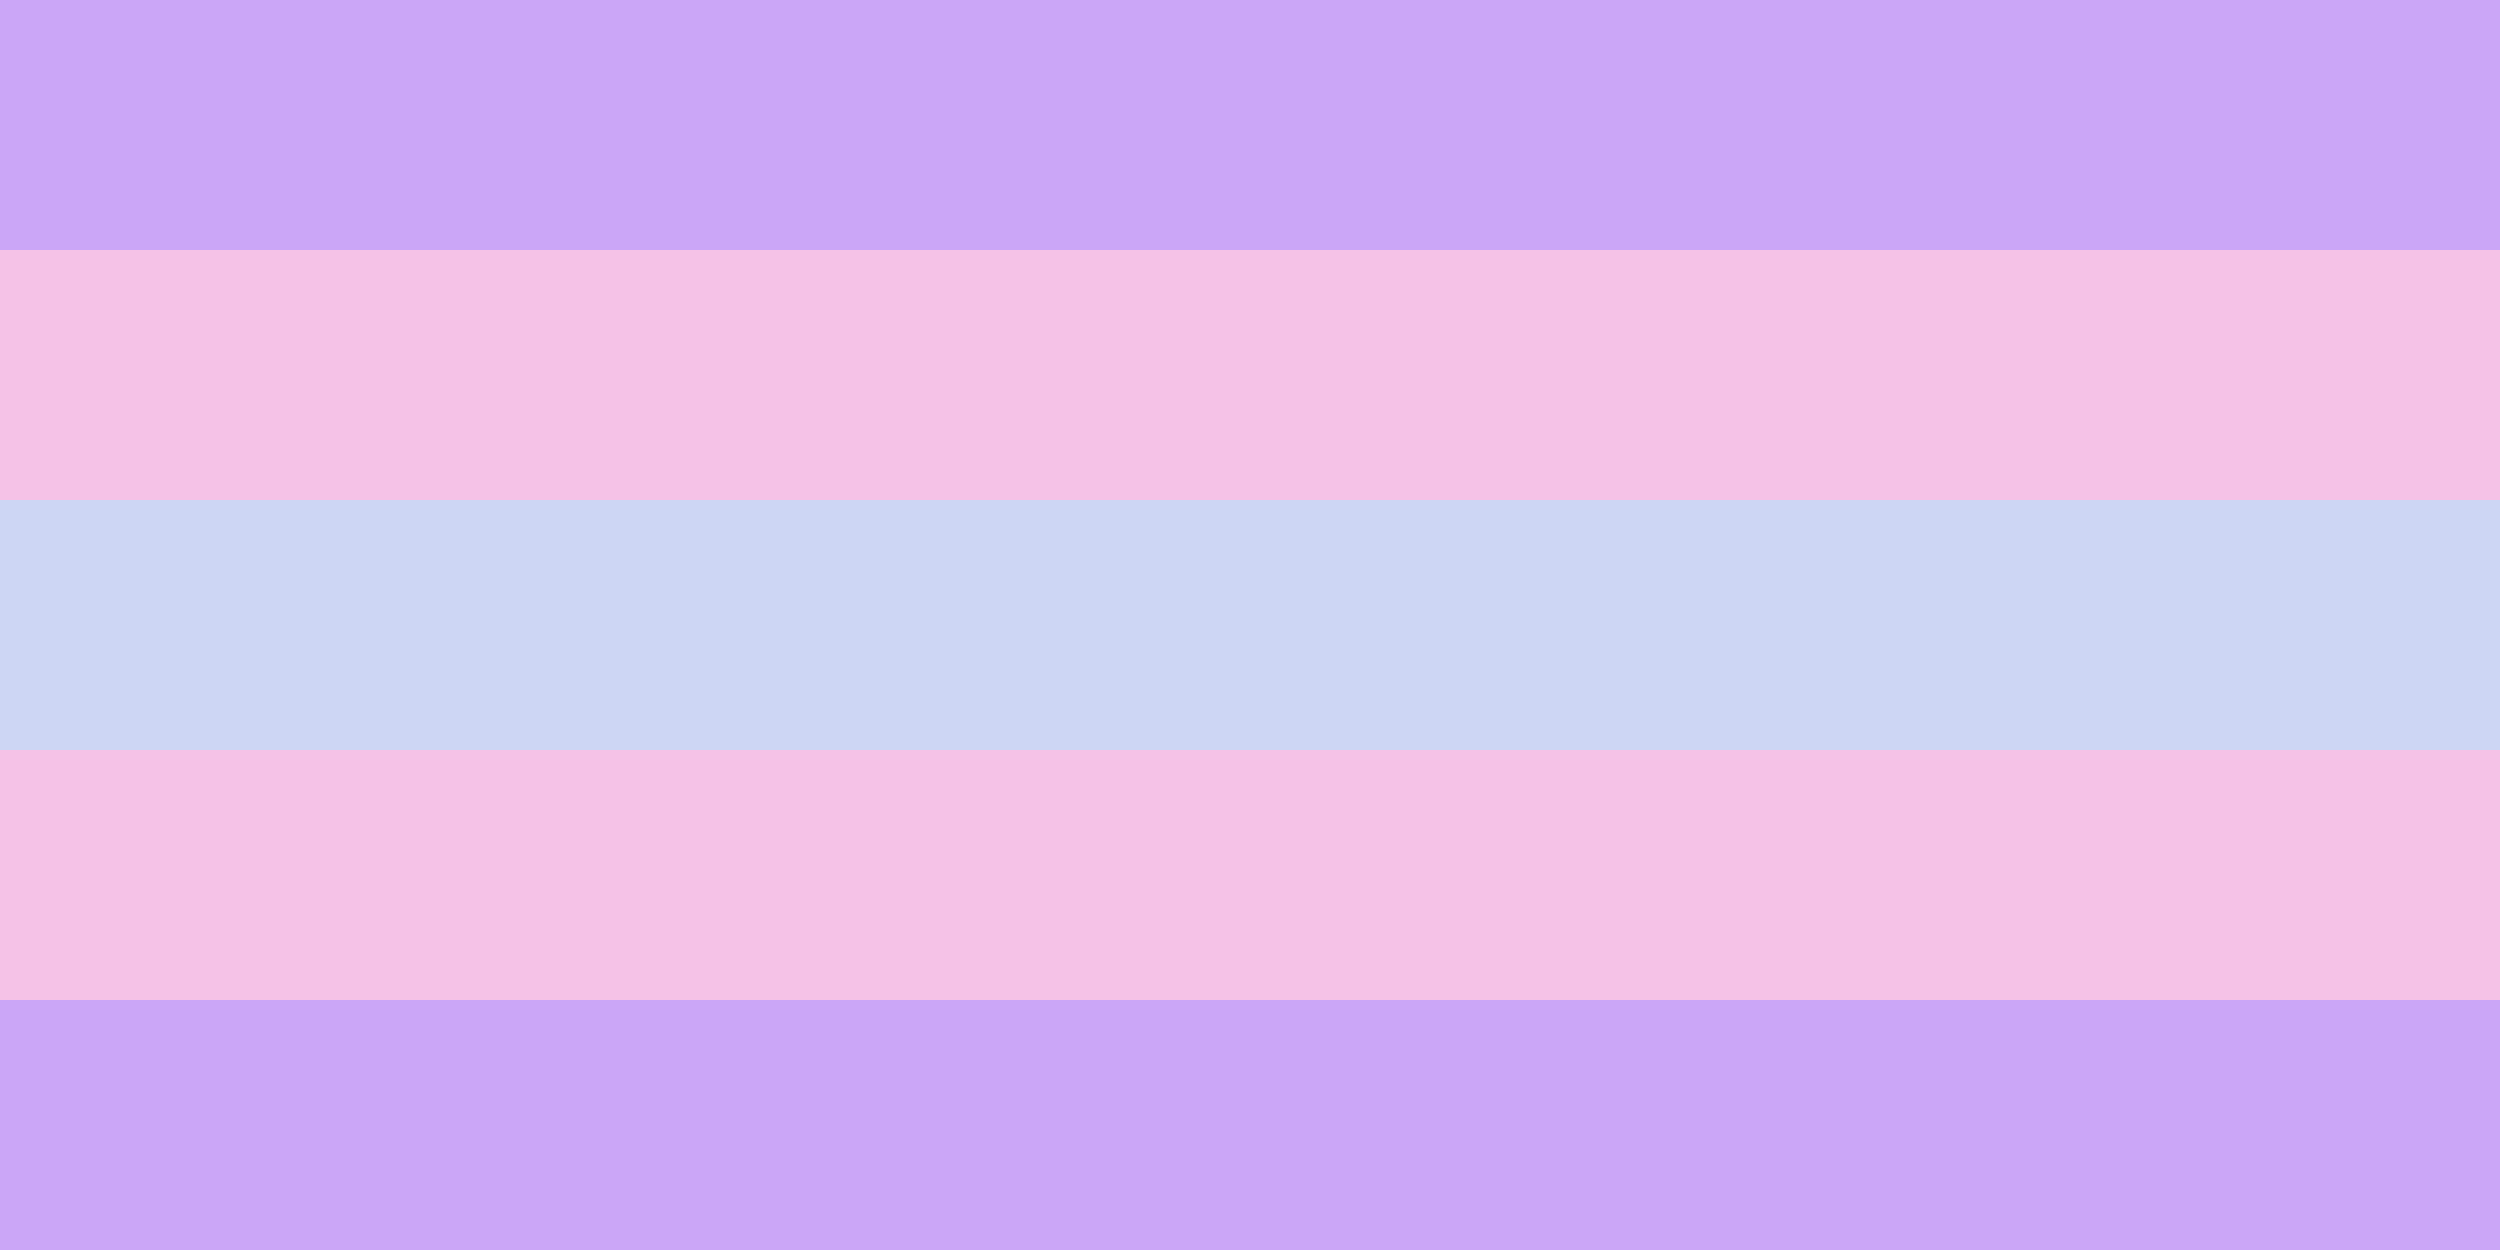
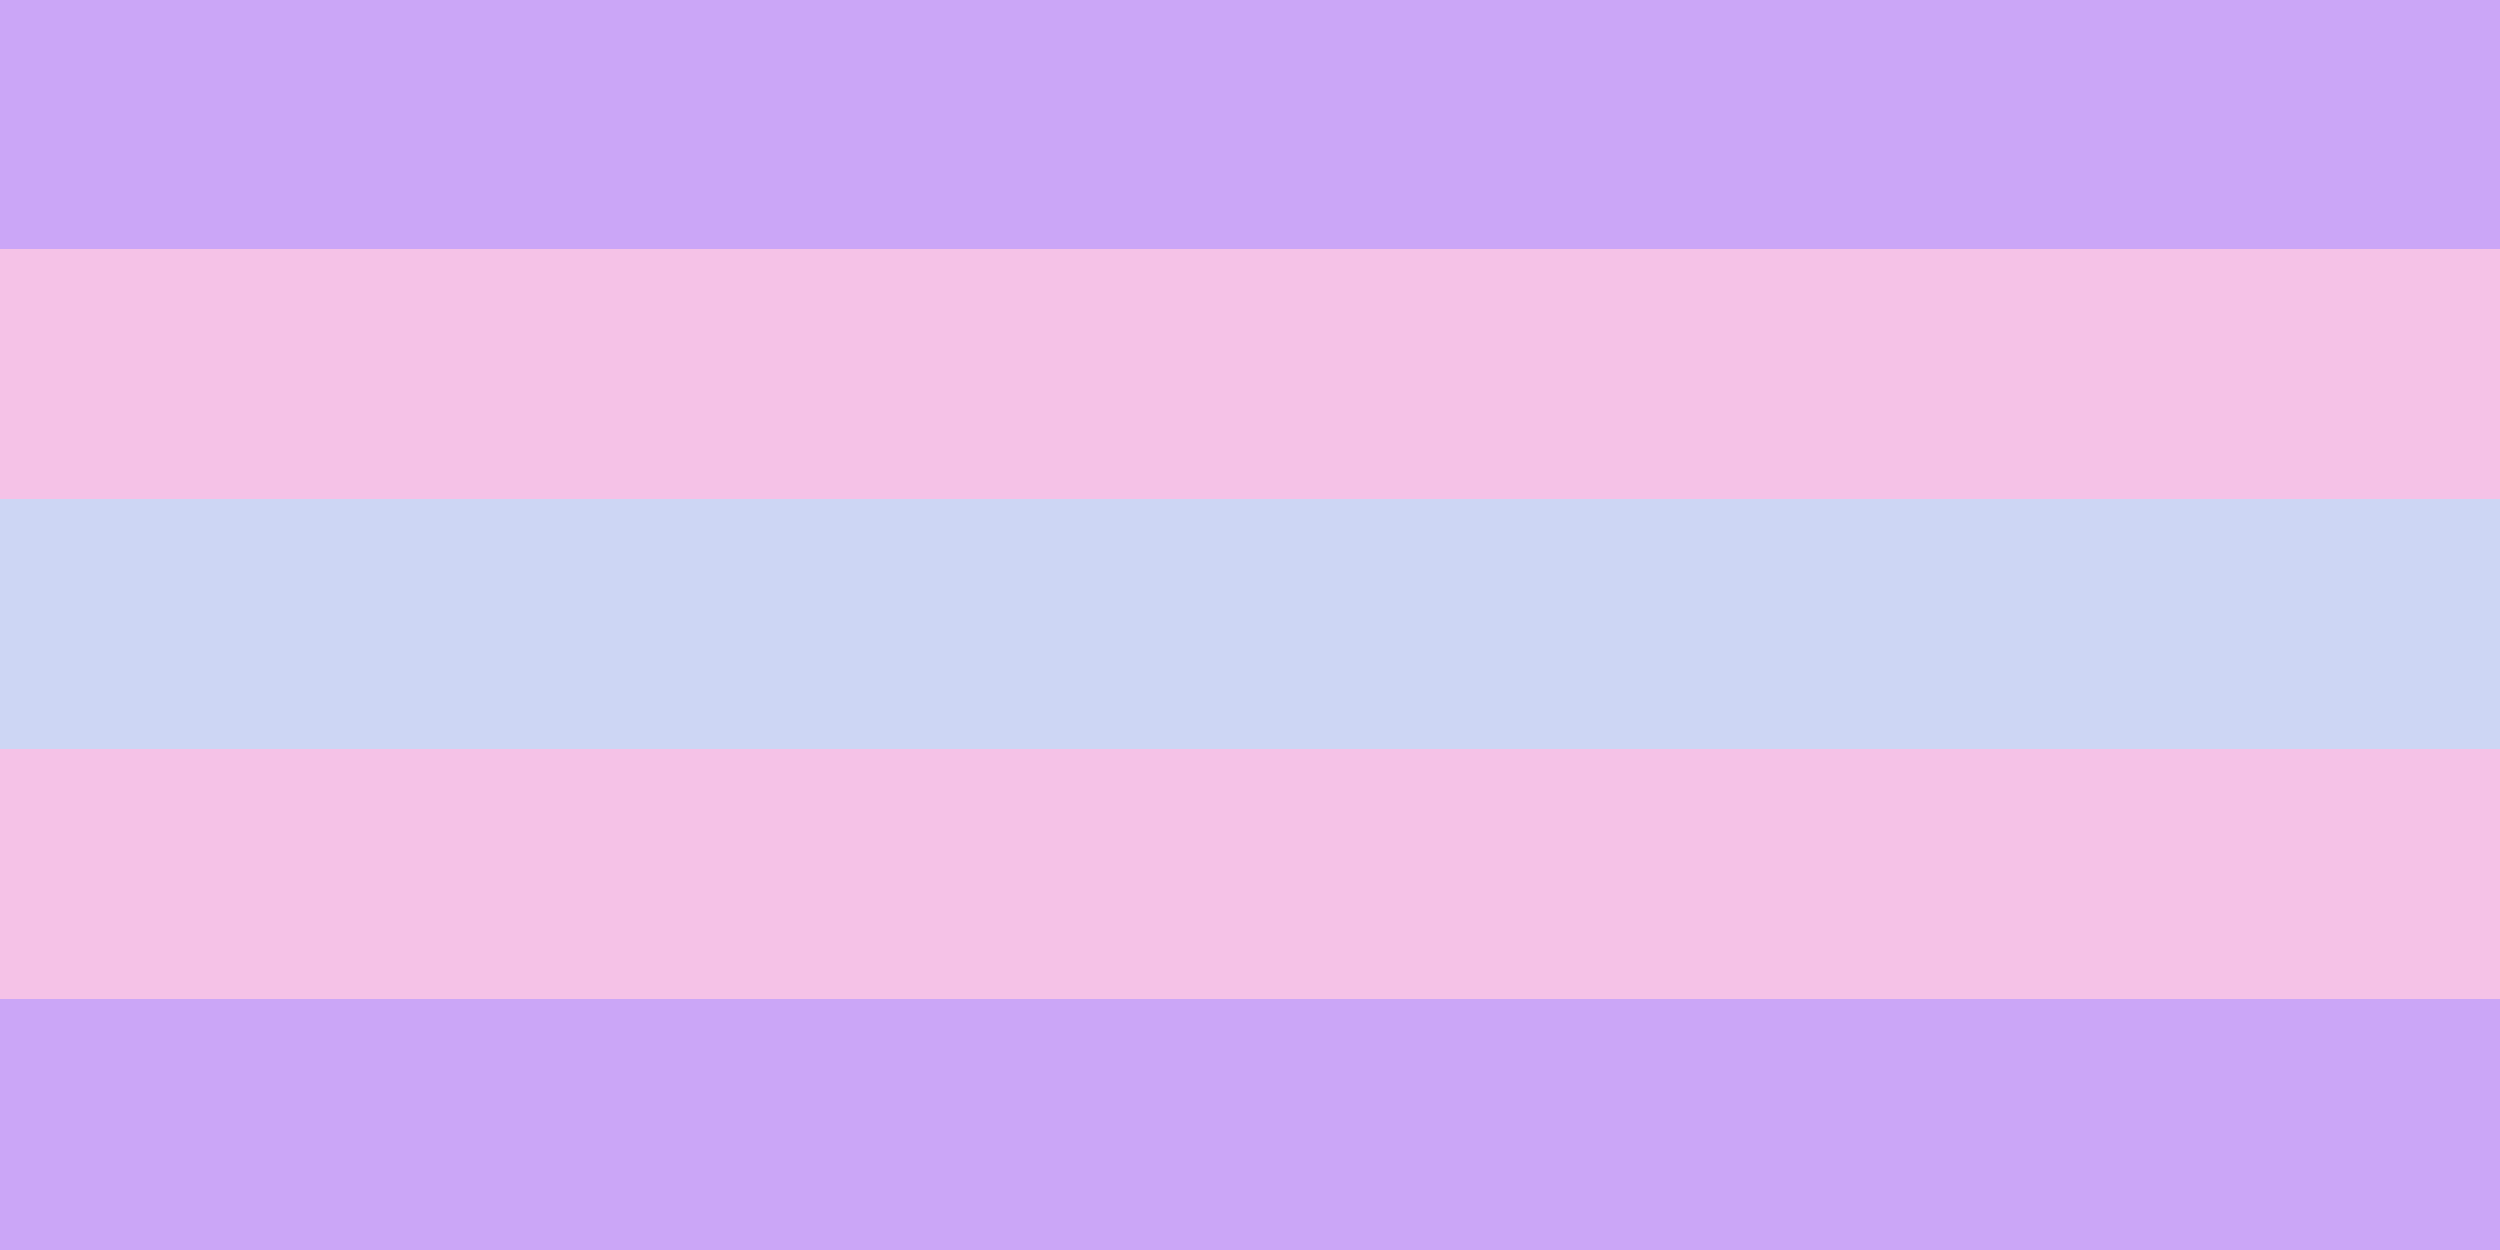
<svg xmlns="http://www.w3.org/2000/svg" width="1000" height="500" shape-rendering="crispEdges">
-   <path fill="#cba6f7" d="M0 0h1000v100H0z" />
-   <path fill="#f5c2e7" d="M0 100h1000v100H0z" />
-   <path fill="#cdd6f4" d="M0 200h1000v100H0z" />
-   <path fill="#f5c2e7" d="M0 300h1000v100H0z" />
-   <path fill="#cba6f7" d="M0 400h1000v100H0z" />
+   <path fill="#cba6f7" stroke="#cba6f7" d="M0 0h1000v100H0z" />
+   <path fill="#f5c2e7" stroke="#f5c2e7" d="M0 100h1000v100H0z" />
+   <path fill="#cdd6f4" stroke="#cdd6f4" d="M0 200h1000v100H0z" />
+   <path fill="#f5c2e7" stroke="#f5c2e7" d="M0 300h1000v100H0z" />
+   <path fill="#cba6f7" stroke="#cba6f7" d="M0 400h1000v100H0z" />
</svg>
